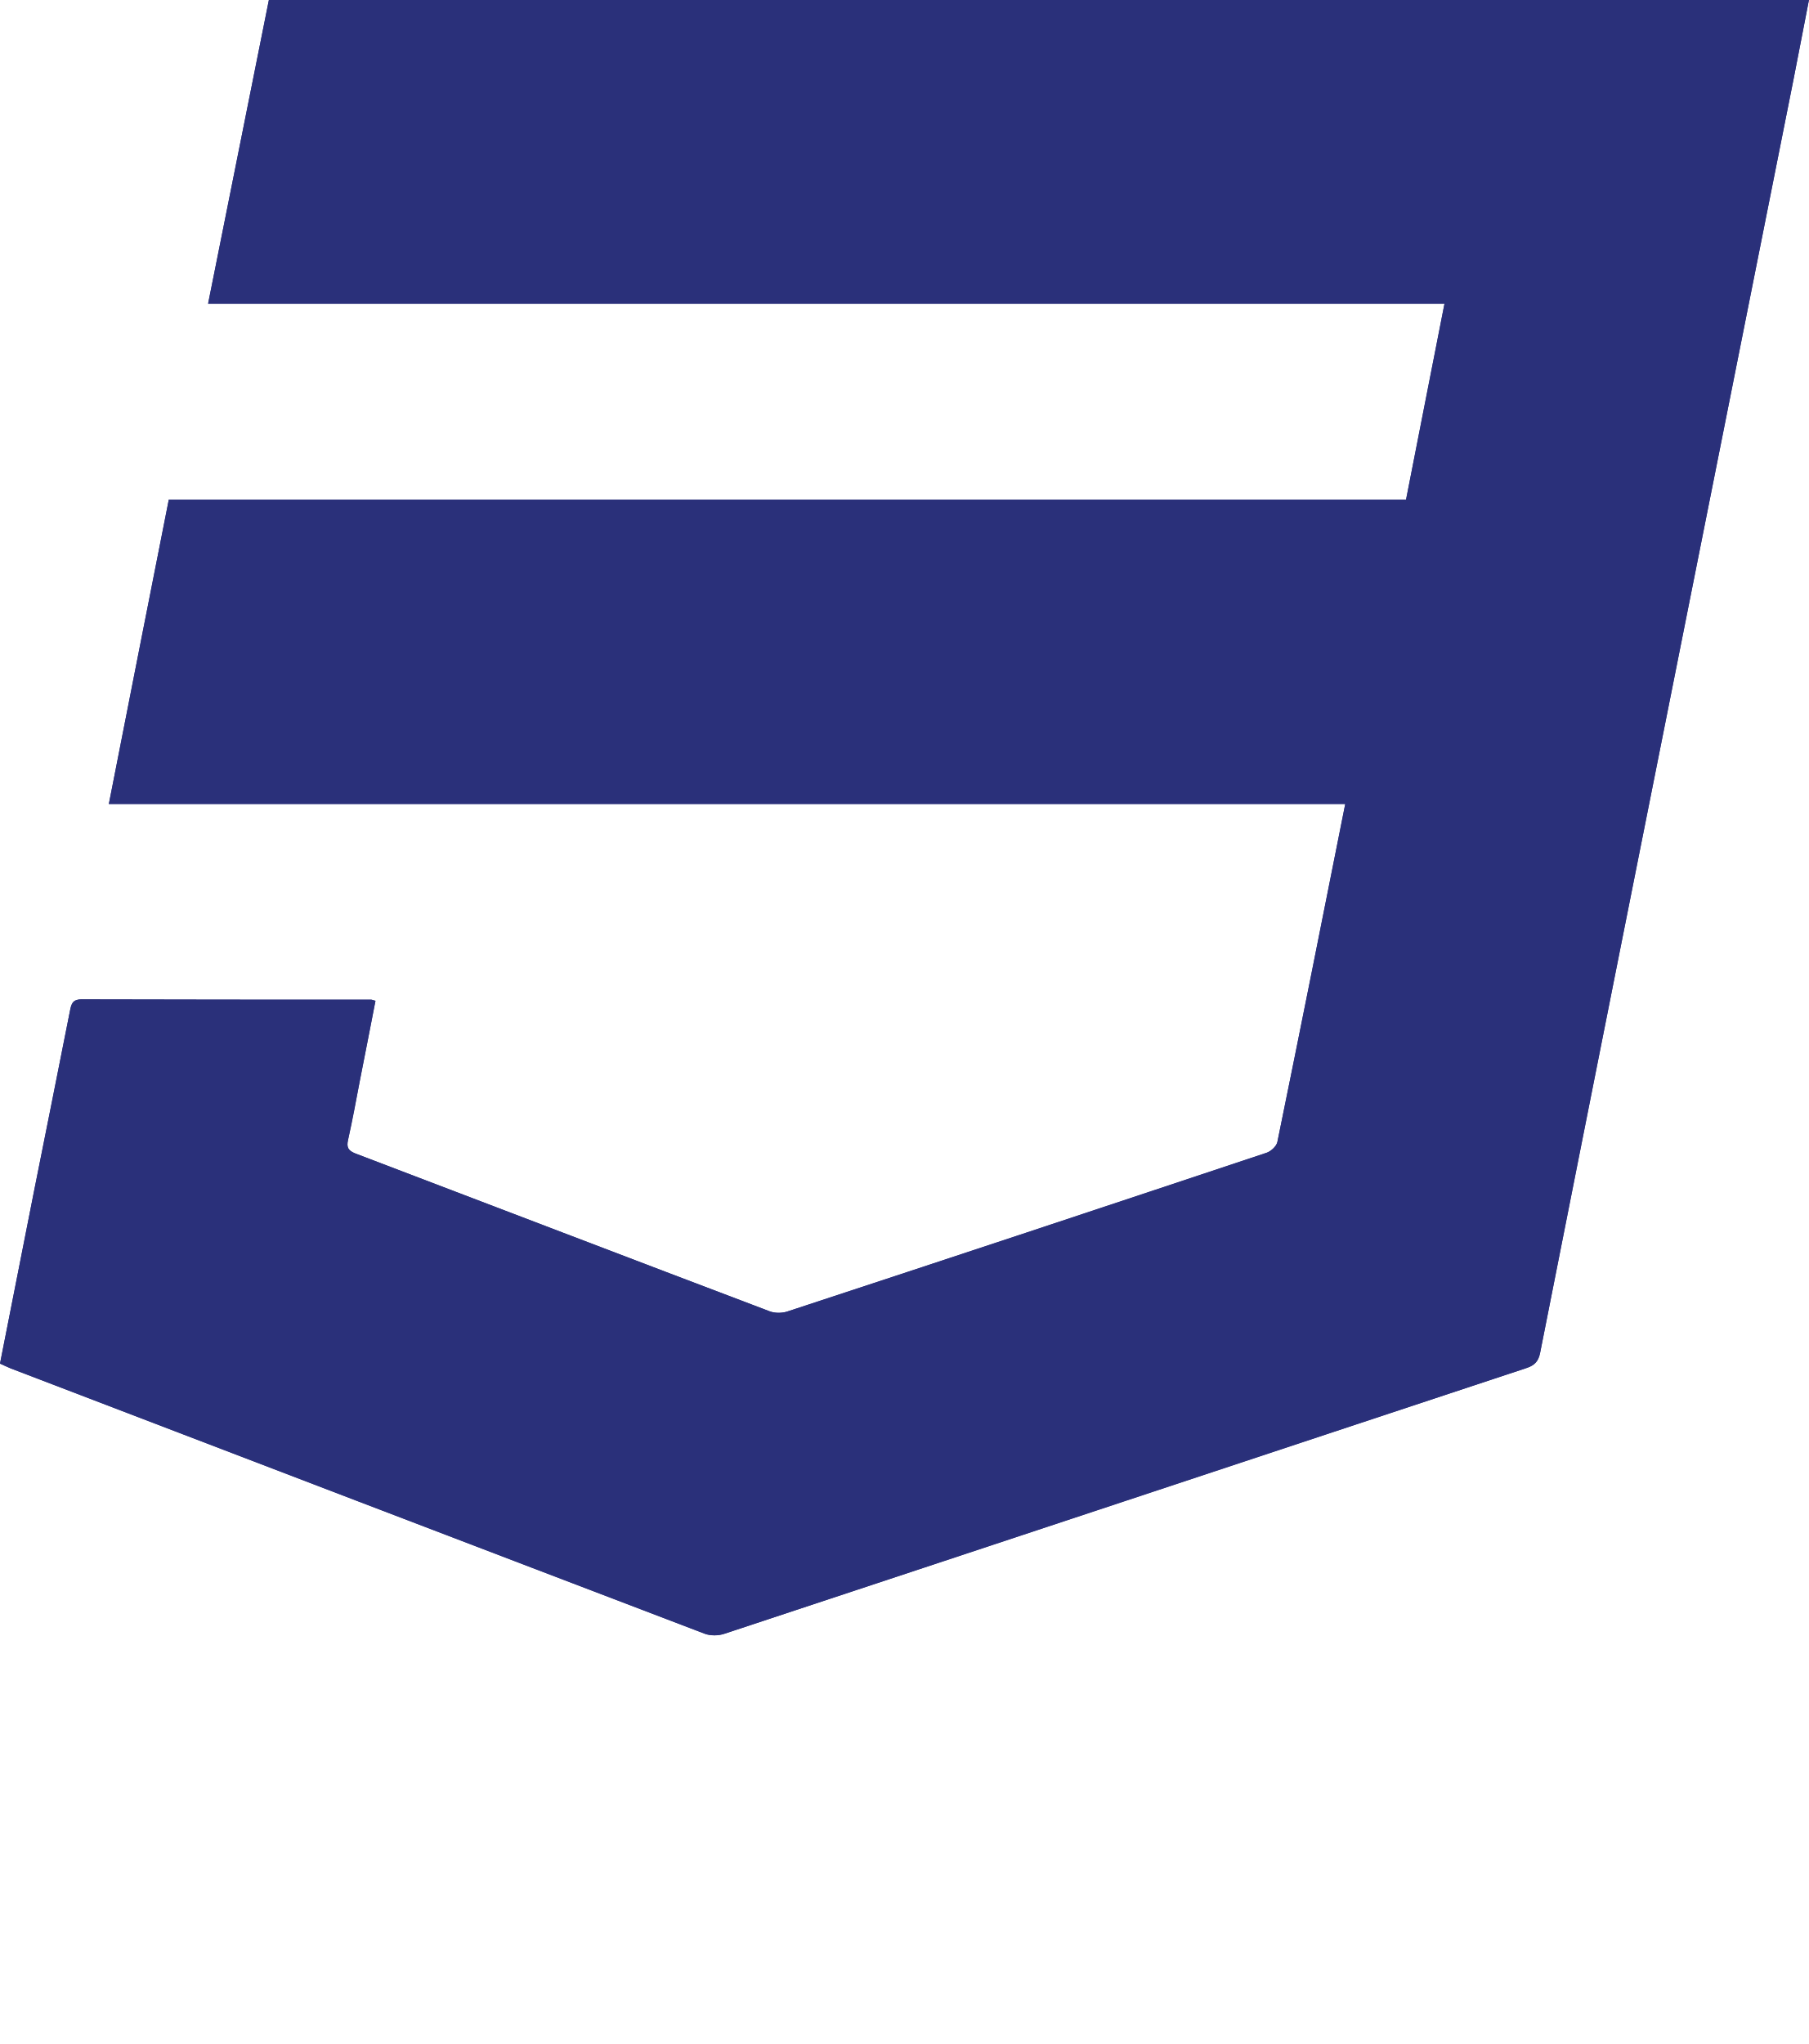
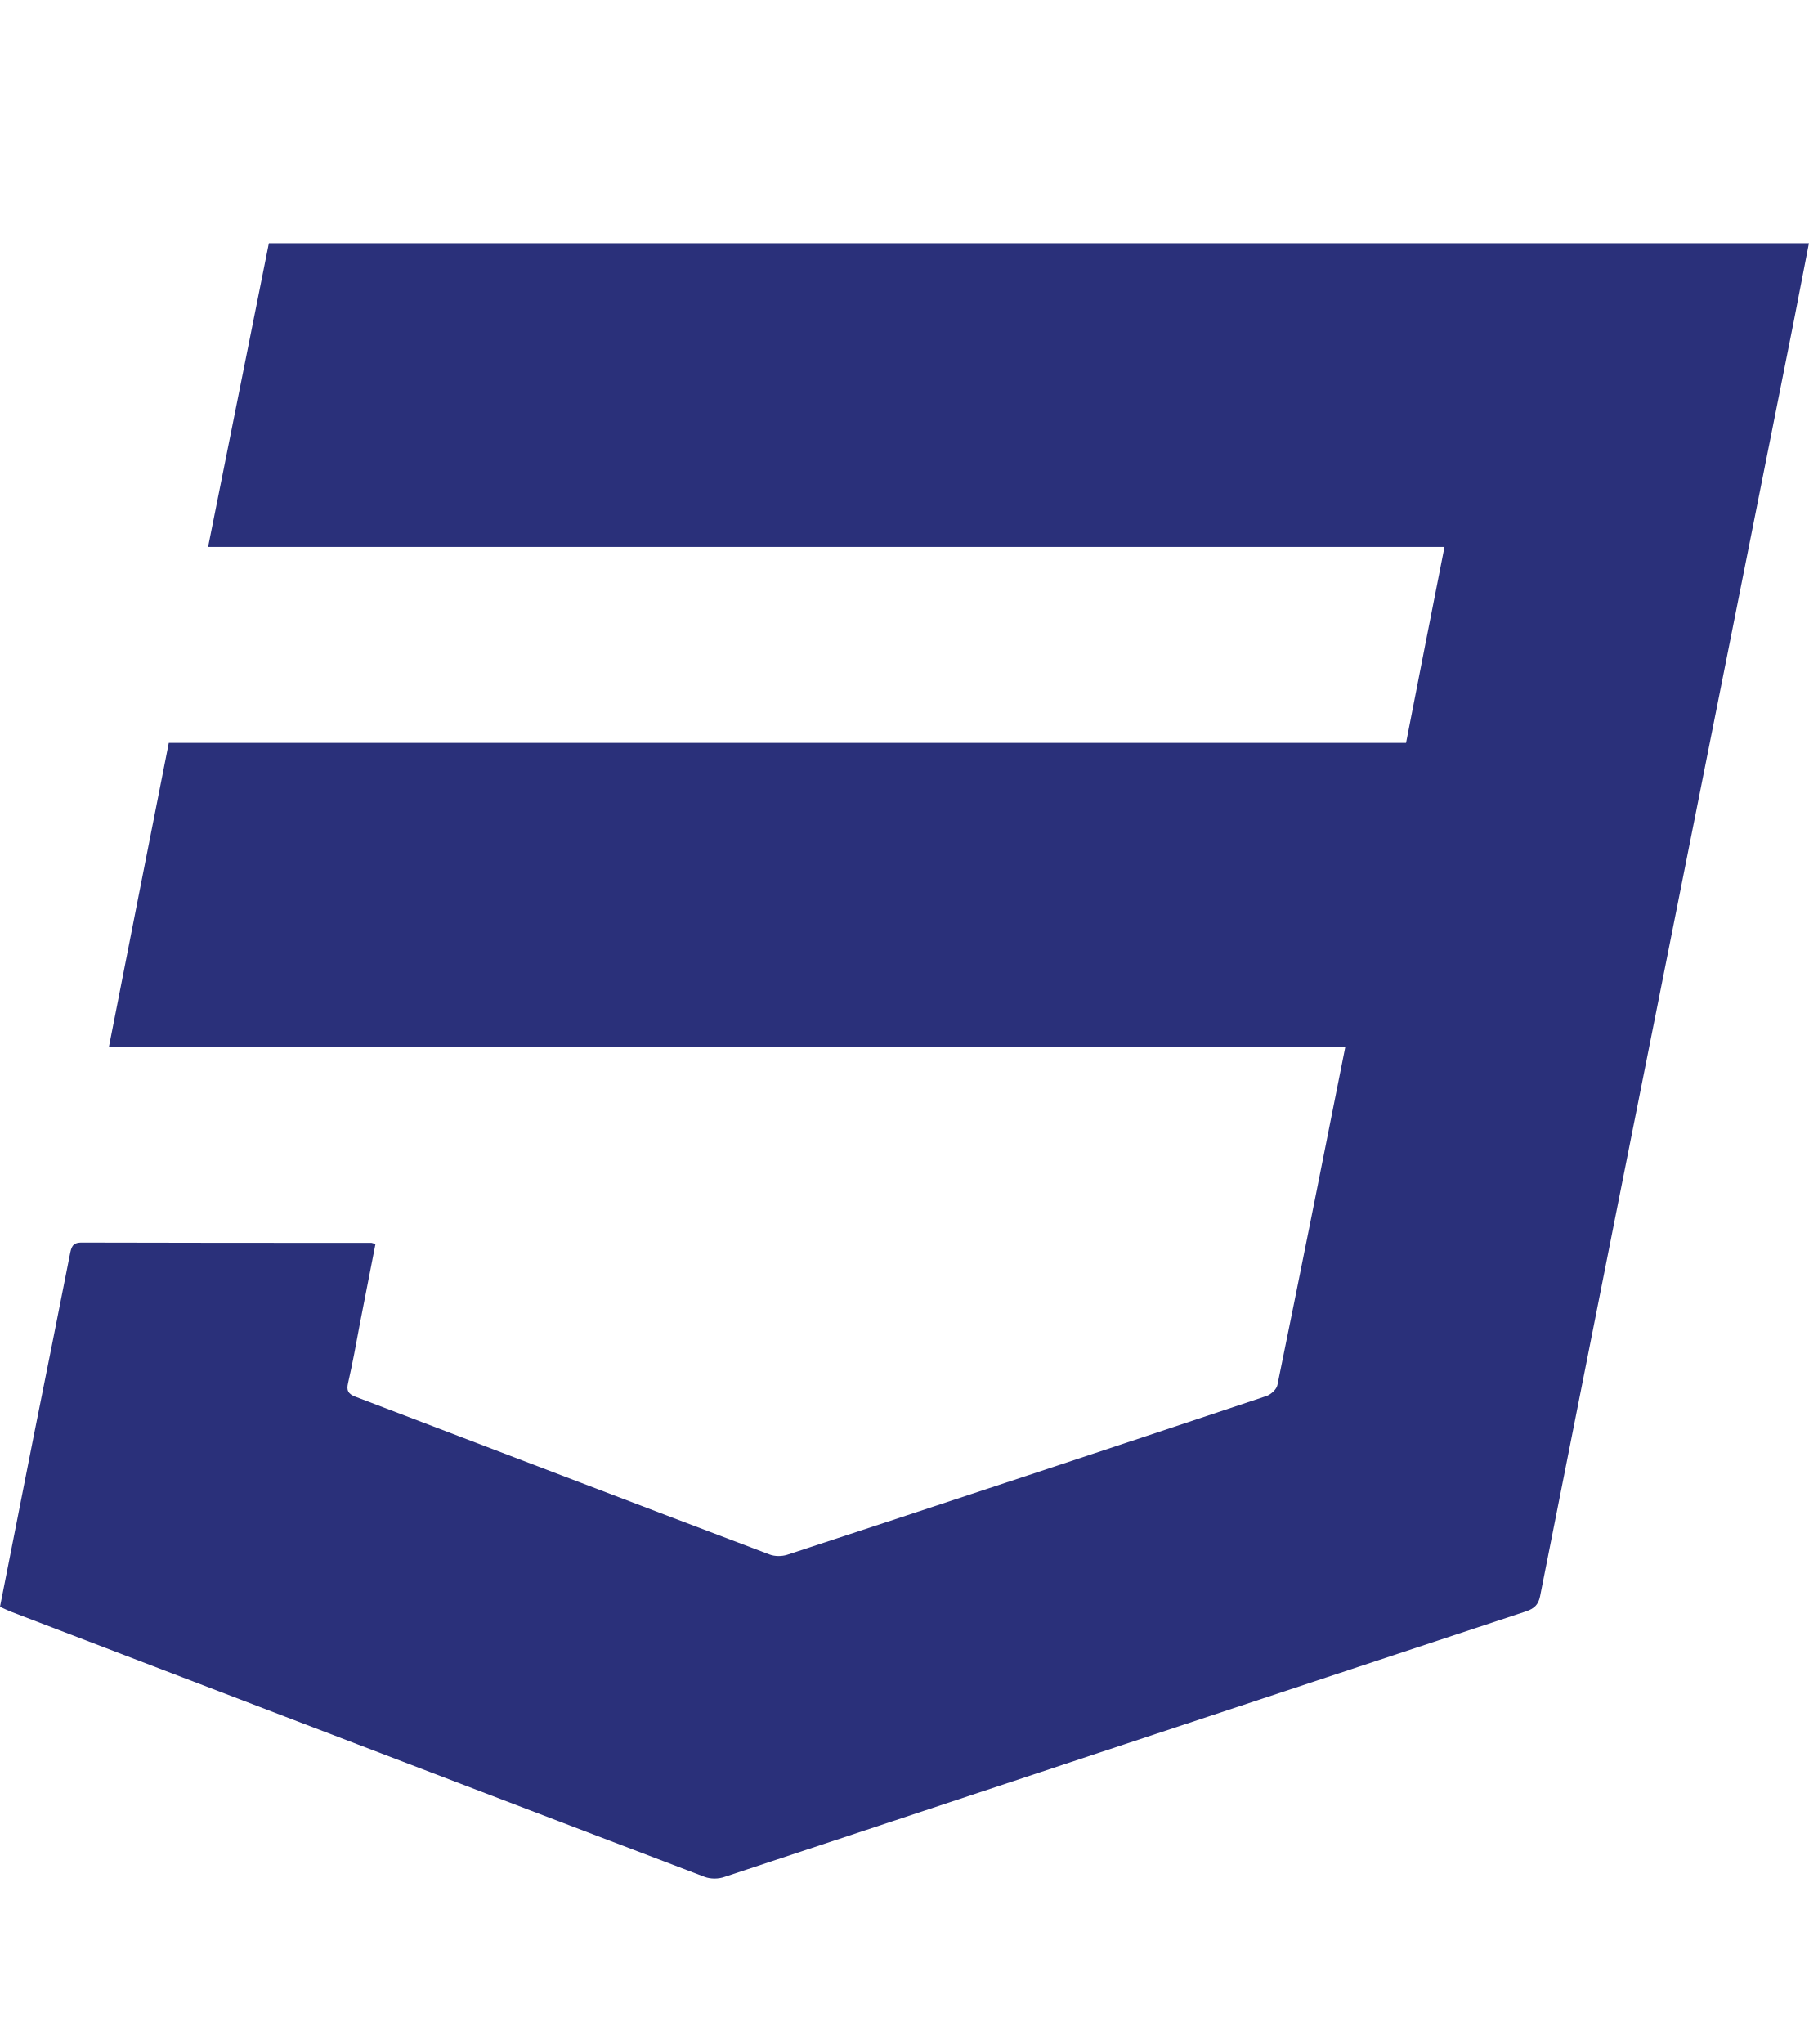
<svg xmlns="http://www.w3.org/2000/svg" version="1.1" id="Layer_1" x="0px" y="0px" viewBox="0 0 639.8 722.8" style="enable-background:new 0 0 639.8 722.8;" xml:space="preserve">
  <style type="text/css">
	.st0{fill:#2A307A;}
</style>
  <g>
-     <path class="st0" d="M73.6,107.4c146.1,0,291.5,0,437.3,0c-4.6,23.4-9.1,46.1-13.6,69.3c-146.1,0-291.7,0-437.6,0   c-7.1,35.9-14.1,71.4-21.2,107.6c146.1,0,291.5,0,437.3,0c-8,40.3-15.9,79.9-24,119.5c-0.3,1.5-2.2,3.2-3.7,3.8   c-56.5,18.9-113.1,37.6-169.7,56.2c-1.9,0.6-4.4,0.6-6.2-0.1c-48.9-18.5-97.7-37.2-146.5-55.8c-2.6-1-3.2-2.2-2.6-4.8   c1.6-7,2.9-14,4.2-21.1c1.8-9.4,3.7-18.8,5.5-28.1c-0.9-0.2-1.2-0.4-1.5-0.4c-34.2,0-68.3,0-102.5-0.1c-3.3,0-3.6,1.8-4.1,4.3   c-4.2,21.2-8.4,42.5-12.7,63.7c-4,20.2-8,40.4-12,60.8c1.5,0.7,2.6,1.2,3.8,1.7c81.8,31.3,163.5,62.6,245.4,93.8   c2.1,0.8,4.9,0.8,7.1,0c94.5-31.3,189-62.7,283.5-93.9c2.9-1,4.3-2.4,4.9-5.3c9.3-47,18.7-94.1,28-141.1   c20.6-103.2,41.1-206.4,61.7-309.6c1.8-9.2,3.6-18.4,5.4-27.8C457.9,0,276.6,0,95.1,0C88,35.6,80.9,71,73.6,107.4z" />
-     <path class="st0" d="M73.6,107.4C80.9,71,88,35.6,95.1,0c181.5,0,362.7,0,544.7,0c-1.8,9.4-3.6,18.6-5.4,27.8   c-20.6,103.2-41.1,206.4-61.7,309.6c-9.4,47-18.7,94-28,141.1c-0.6,3-2,4.4-4.9,5.3c-94.5,31.3-189,62.7-283.5,93.9   c-2.1,0.7-5,0.8-7.1,0c-81.8-31.2-163.6-62.5-245.4-93.8c-1.2-0.5-2.4-1.1-3.8-1.7c4-20.4,8-40.6,12-60.8   c4.2-21.2,8.5-42.4,12.7-63.7c0.5-2.5,0.8-4.3,4.1-4.3c34.2,0.1,68.3,0.1,102.5,0.1c0.3,0,0.6,0.2,1.5,0.4   c-1.8,9.3-3.6,18.7-5.5,28.1c-1.4,7-2.7,14.1-4.2,21.1c-0.6,2.6,0.1,3.8,2.6,4.8c48.9,18.6,97.7,37.3,146.5,55.8   c1.8,0.7,4.3,0.7,6.2,0.1c56.6-18.6,113.2-37.4,169.7-56.2c1.5-0.5,3.4-2.3,3.7-3.8c8.1-39.6,16-79.3,24-119.5   c-145.8,0-291.2,0-437.3,0c7.1-36.2,14.1-71.7,21.2-107.6c145.9,0,291.5,0,437.6,0c4.6-23.1,9-45.9,13.6-69.3   C365.1,107.4,219.7,107.4,73.6,107.4z" />
+     <path class="st0" d="M73.6,193.4c146.1,0,291.5,0,437.3,0c-4.6,23.4-9.1,46.1-13.6,69.3c-146.1,0-291.7,0-437.6,0   c-7.1,35.9-14.1,71.4-21.2,107.6c146.1,0,291.5,0,437.3,0c-8,40.3-15.9,79.9-24,119.5c-0.3,1.5-2.2,3.2-3.7,3.8   c-56.5,18.9-113.1,37.6-169.7,56.2c-1.9,0.6-4.4,0.6-6.2-0.1c-48.9-18.5-97.7-37.2-146.5-55.8c-2.6-1-3.2-2.2-2.6-4.8   c1.6-7,2.9-14,4.2-21.1c1.8-9.4,3.7-18.8,5.5-28.1c-0.9-0.2-1.2-0.4-1.5-0.4c-34.2,0-68.3,0-102.5-0.1c-3.3,0-3.6,1.8-4.1,4.3   c-4.2,21.2-8.4,42.5-12.7,63.7c-4,20.2-8,40.4-12,60.8c1.5,0.7,2.6,1.2,3.8,1.7c81.8,31.3,163.5,62.6,245.4,93.8   c2.1,0.8,4.9,0.8,7.1,0c94.5-31.3,189-62.7,283.5-93.9c2.9-1,4.3-2.4,4.9-5.3c9.3-47,18.7-94.1,28-141.1   c20.6-103.2,41.1-206.4,61.7-309.6c1.8-9.2,3.6-18.4,5.4-27.8c-181.9,0-363.2,0-544.7,0C88,121.6,80.9,157,73.6,193.4z" />
  </g>
</svg>
